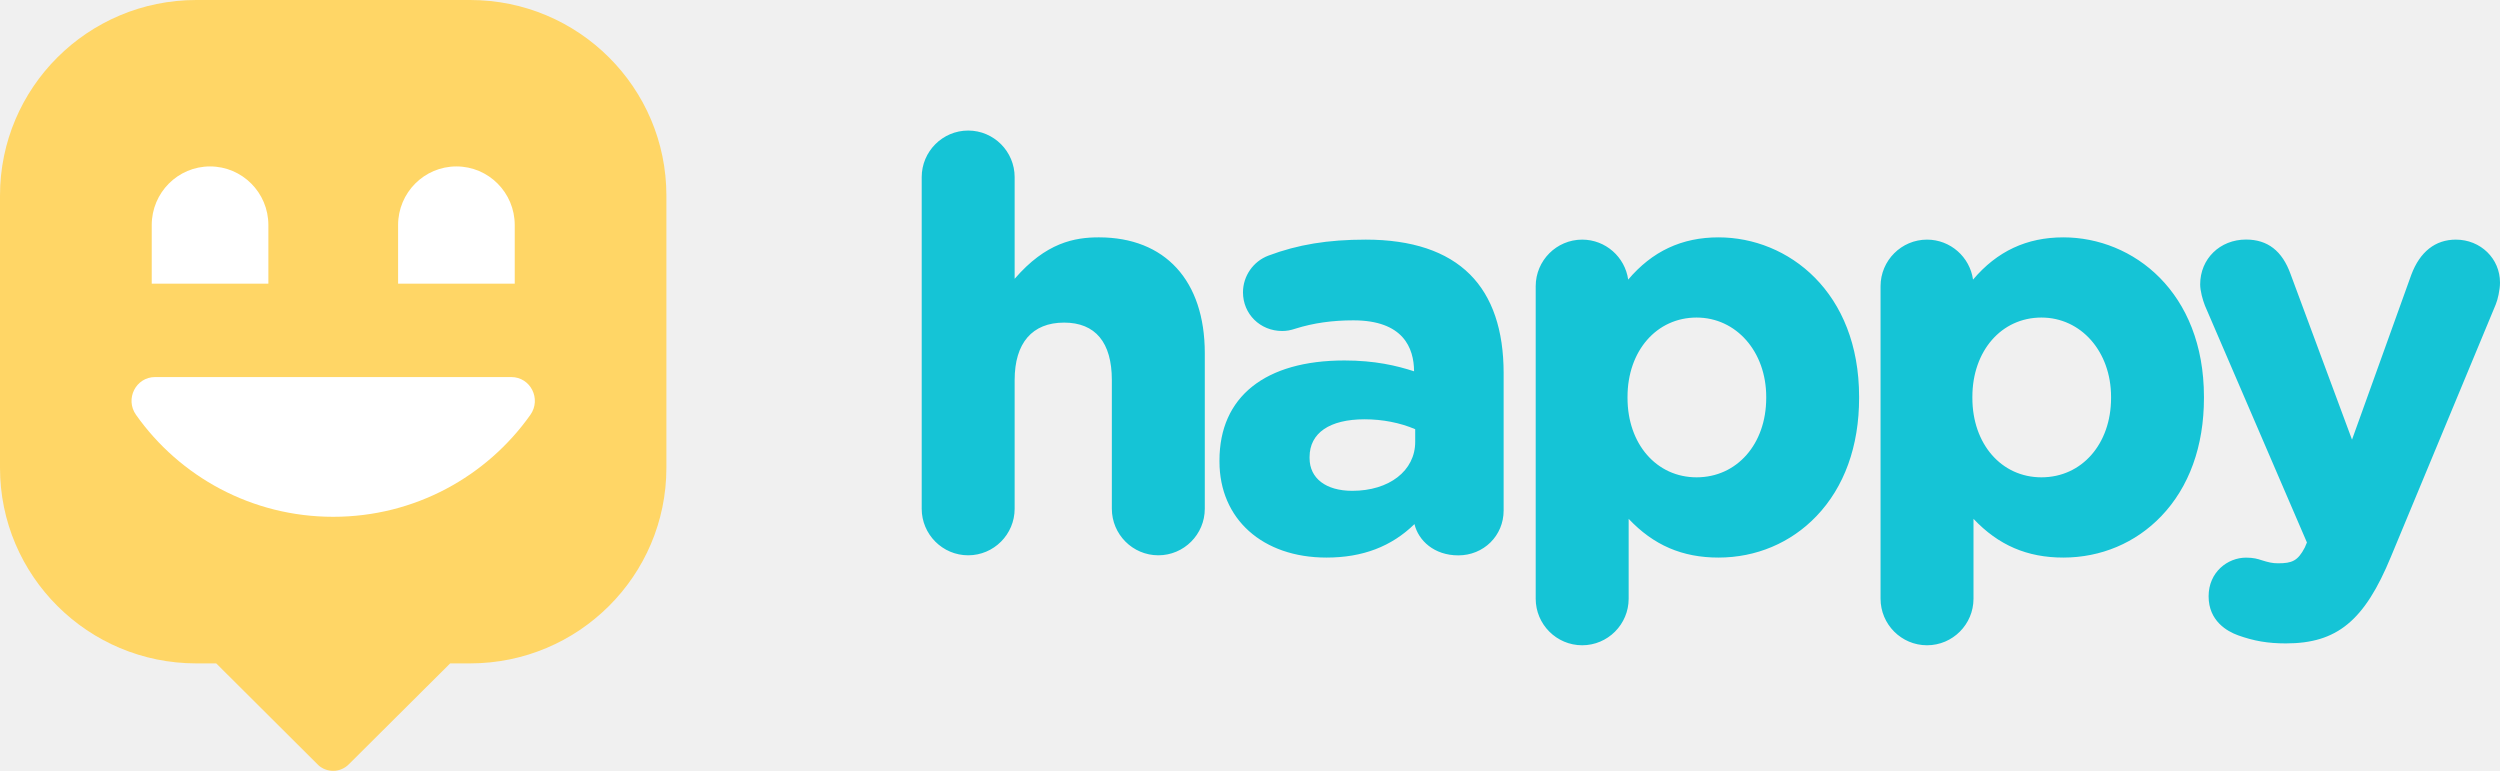
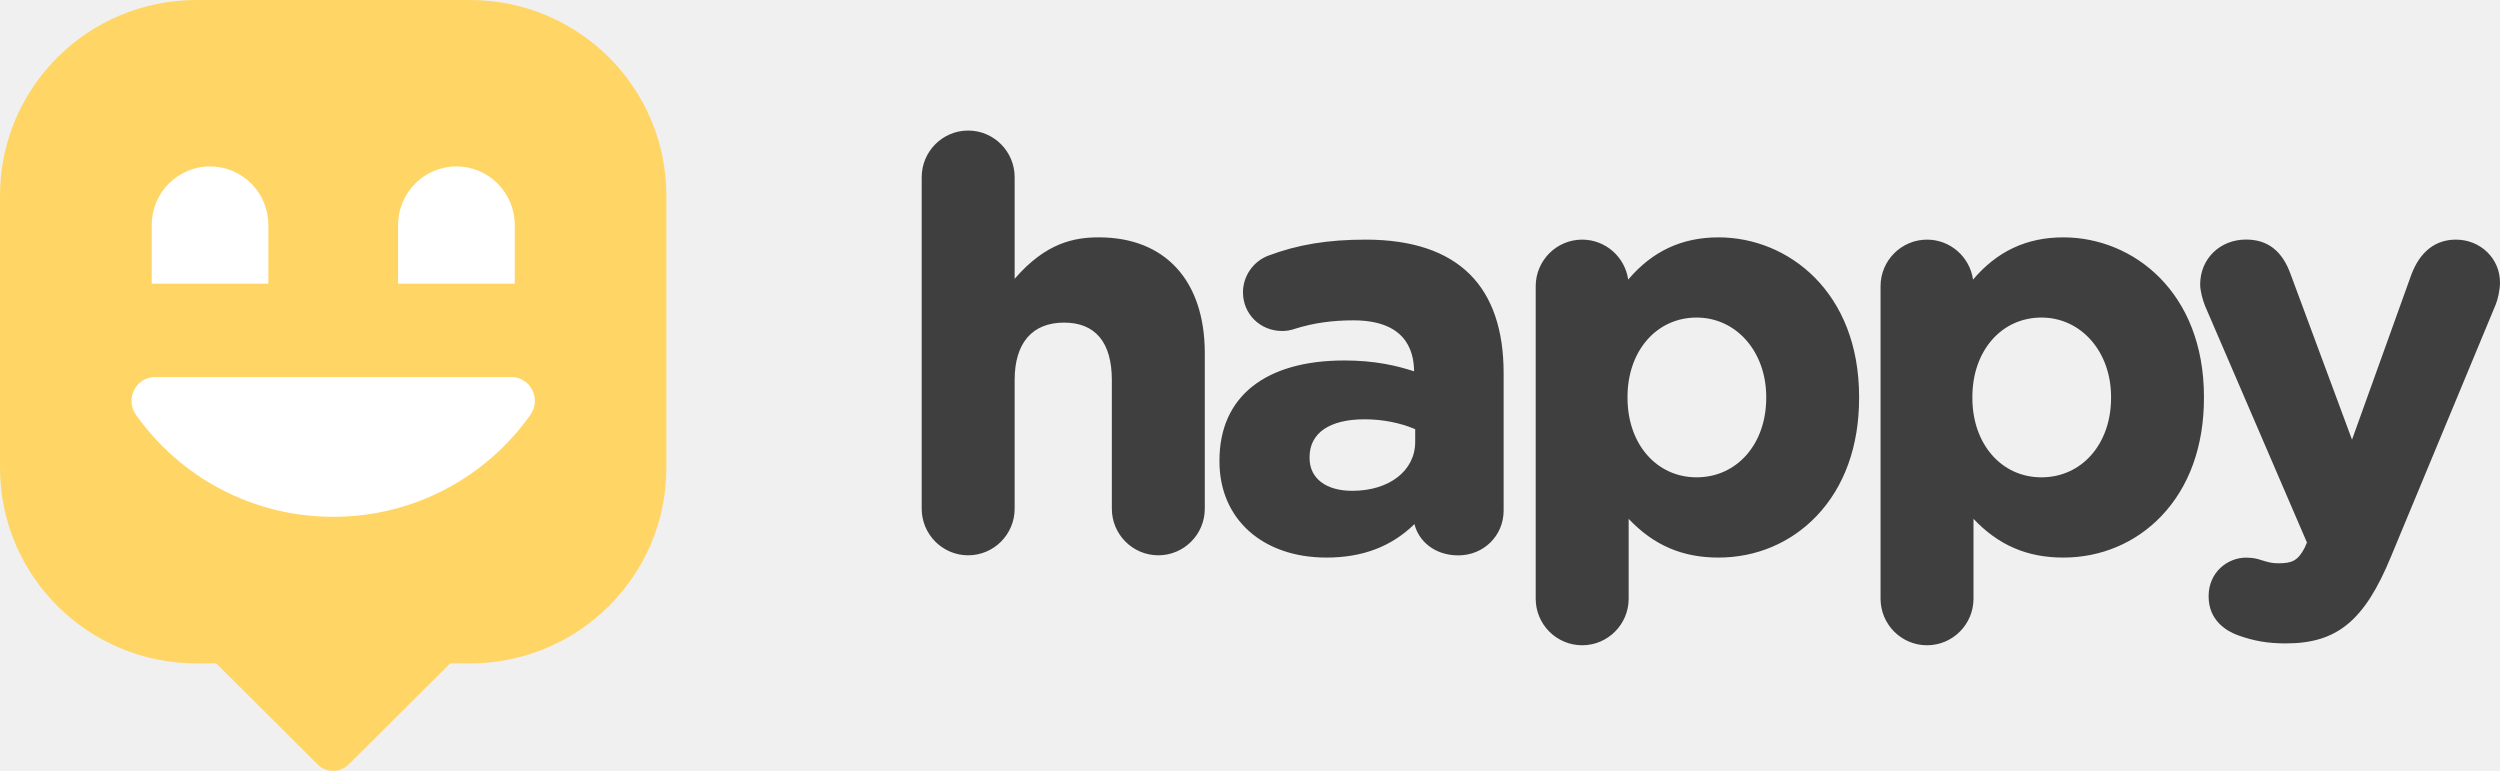
<svg xmlns="http://www.w3.org/2000/svg" width="240" height="74" viewBox="0 0 240 74" fill="none">
-   <path fill-rule="evenodd" clip-rule="evenodd" d="M105.488 22.786C103.168 22.786 100.414 23.278 97.406 26.766V17.005C97.406 14.539 95.405 12.533 92.944 12.533C90.484 12.533 88.483 14.539 88.483 17.005V48.837C88.483 51.303 90.484 53.309 92.944 53.309C95.405 53.309 97.406 51.303 97.406 48.837V36.483C97.406 32.931 99.089 30.97 102.154 30.97C105.156 30.97 106.737 32.873 106.737 36.483V48.837C106.737 51.303 108.738 53.309 111.199 53.309C113.659 53.309 115.66 51.303 115.66 48.837V33.889C115.654 26.939 111.855 22.786 105.488 22.786ZM131.111 23.004C127.478 23.004 124.597 23.476 121.773 24.537C120.307 25.086 119.326 26.504 119.326 28.063C119.326 30.146 120.977 31.775 123.086 31.775C123.52 31.775 123.883 31.711 124.38 31.545C126.095 31.008 127.905 30.753 129.925 30.753C134.718 30.753 135.738 33.404 135.751 35.646C134.087 35.103 131.99 34.605 129.065 34.605C121.442 34.605 117.069 38.099 117.069 44.2V44.308C117.069 49.821 121.2 53.527 127.344 53.527C130.805 53.527 133.578 52.472 135.789 50.313C136.165 51.891 137.676 53.316 139.996 53.316C142.437 53.316 144.349 51.425 144.349 49.01V35.831C144.349 31.685 143.266 28.491 141.118 26.345C138.9 24.128 135.534 23.004 131.111 23.004ZM129.817 47.119C127.287 47.119 125.719 45.918 125.719 43.983V43.874C125.719 41.568 127.644 40.252 131.003 40.252C132.723 40.252 134.438 40.59 135.859 41.204V42.424C135.859 45.184 133.374 47.119 129.817 47.119ZM156.306 26.843C158.613 24.116 161.456 22.787 164.974 22.787C171.686 22.787 178.474 28.044 178.474 38.099V38.208C178.474 42.839 177.053 46.762 174.369 49.56C171.915 52.121 168.582 53.527 164.974 53.527C161.501 53.527 158.741 52.339 156.351 49.809V57.475C156.351 59.941 154.349 61.946 151.889 61.946C149.429 61.946 147.427 59.941 147.427 57.475V27.476C147.427 25.01 149.429 23.004 151.889 23.004C154.139 23.004 156 24.678 156.306 26.843ZM169.557 38.099C169.557 33.762 166.683 30.485 162.871 30.485C159.034 30.485 156.242 33.685 156.242 38.099V38.208C156.242 42.622 159.028 45.823 162.871 45.823C166.746 45.823 169.557 42.622 169.557 38.208V38.099ZM198.08 22.787C194.561 22.787 191.719 24.116 189.411 26.843C189.105 24.678 187.244 23.004 184.994 23.004C182.534 23.004 180.533 25.01 180.533 27.476V57.475C180.533 59.941 182.534 61.946 184.994 61.946C187.455 61.946 189.456 59.941 189.456 57.475V49.809C191.846 52.339 194.606 53.527 198.08 53.527C201.687 53.527 205.021 52.121 207.475 49.56C210.158 46.762 211.579 42.839 211.579 38.208V38.099C211.579 28.044 204.791 22.787 198.08 22.787ZM195.976 30.485C199.788 30.485 202.662 33.762 202.662 38.099V38.208C202.662 42.622 199.852 45.823 195.976 45.823C192.133 45.823 189.348 42.622 189.348 38.208V38.099C189.348 33.685 192.139 30.485 195.976 30.485ZM231.485 26.377C232.313 24.166 233.792 23.004 235.761 23.004C238.139 23.004 240.006 24.824 240 27.137C240 27.808 239.783 28.779 239.592 29.226L229.528 53.45C226.998 59.589 224.359 61.767 219.445 61.767C217.711 61.767 216.379 61.537 214.849 60.988C213.797 60.605 212.026 59.608 212.026 57.245C212.026 54.919 213.855 53.533 215.62 53.533C216.321 53.533 216.742 53.654 217.08 53.769C217.775 53.987 218.157 54.076 218.686 54.076C220.025 54.076 220.586 53.859 221.261 52.562L221.465 52.077L211.675 29.341C211.452 28.779 211.216 27.91 211.216 27.303C211.216 24.85 213.109 22.997 215.62 22.997C217.692 22.997 219.094 24.083 219.897 26.319L225.793 42.207L231.485 26.377Z" fill="#15C4D6" />
+   <path fill-rule="evenodd" clip-rule="evenodd" d="M105.488 22.786C103.168 22.786 100.414 23.278 97.406 26.766V17.005C97.406 14.539 95.405 12.533 92.944 12.533C90.484 12.533 88.483 14.539 88.483 17.005V48.837C88.483 51.303 90.484 53.309 92.944 53.309C95.405 53.309 97.406 51.303 97.406 48.837V36.483C97.406 32.931 99.089 30.97 102.154 30.97C105.156 30.97 106.737 32.873 106.737 36.483V48.837C106.737 51.303 108.738 53.309 111.199 53.309C113.659 53.309 115.66 51.303 115.66 48.837V33.889C115.654 26.939 111.855 22.786 105.488 22.786ZM131.111 23.004C127.478 23.004 124.597 23.476 121.773 24.537C120.307 25.086 119.326 26.504 119.326 28.063C119.326 30.146 120.977 31.775 123.086 31.775C123.52 31.775 123.883 31.711 124.38 31.545C126.095 31.008 127.905 30.753 129.925 30.753C134.718 30.753 135.738 33.404 135.751 35.646C134.087 35.103 131.99 34.605 129.065 34.605C121.442 34.605 117.069 38.099 117.069 44.2V44.308C117.069 49.821 121.2 53.527 127.344 53.527C130.805 53.527 133.578 52.472 135.789 50.313C136.165 51.891 137.676 53.316 139.996 53.316C142.437 53.316 144.349 51.425 144.349 49.01V35.831C144.349 31.685 143.266 28.491 141.118 26.345C138.9 24.128 135.534 23.004 131.111 23.004ZM129.817 47.119C127.287 47.119 125.719 45.918 125.719 43.983V43.874C125.719 41.568 127.644 40.252 131.003 40.252C132.723 40.252 134.438 40.59 135.859 41.204V42.424C135.859 45.184 133.374 47.119 129.817 47.119ZM156.306 26.843C158.613 24.116 161.456 22.787 164.974 22.787C171.686 22.787 178.474 28.044 178.474 38.099V38.208C178.474 42.839 177.053 46.762 174.369 49.56C171.915 52.121 168.582 53.527 164.974 53.527C161.501 53.527 158.741 52.339 156.351 49.809V57.475C156.351 59.941 154.349 61.946 151.889 61.946C149.429 61.946 147.427 59.941 147.427 57.475V27.476C147.427 25.01 149.429 23.004 151.889 23.004C154.139 23.004 156 24.678 156.306 26.843ZM169.557 38.099C169.557 33.762 166.683 30.485 162.871 30.485C159.034 30.485 156.242 33.685 156.242 38.099V38.208C156.242 42.622 159.028 45.823 162.871 45.823C166.746 45.823 169.557 42.622 169.557 38.208V38.099ZM198.08 22.787C194.561 22.787 191.719 24.116 189.411 26.843C189.105 24.678 187.244 23.004 184.994 23.004C182.534 23.004 180.533 25.01 180.533 27.476V57.475C180.533 59.941 182.534 61.946 184.994 61.946C187.455 61.946 189.456 59.941 189.456 57.475V49.809C191.846 52.339 194.606 53.527 198.08 53.527C201.687 53.527 205.021 52.121 207.475 49.56C210.158 46.762 211.579 42.839 211.579 38.208V38.099C211.579 28.044 204.791 22.787 198.08 22.787ZM195.976 30.485C199.788 30.485 202.662 33.762 202.662 38.099V38.208C202.662 42.622 199.852 45.823 195.976 45.823C192.133 45.823 189.348 42.622 189.348 38.208V38.099C189.348 33.685 192.139 30.485 195.976 30.485ZM231.485 26.377C232.313 24.166 233.792 23.004 235.761 23.004C238.139 23.004 240.006 24.824 240 27.137C240 27.808 239.783 28.779 239.592 29.226L229.528 53.45C226.998 59.589 224.359 61.767 219.445 61.767C217.711 61.767 216.379 61.537 214.849 60.988C213.797 60.605 212.026 59.608 212.026 57.245C212.026 54.919 213.855 53.533 215.62 53.533C216.321 53.533 216.742 53.654 217.08 53.769C217.775 53.987 218.157 54.076 218.686 54.076C220.025 54.076 220.586 53.859 221.261 52.562L221.465 52.077L211.675 29.341C211.452 28.779 211.216 27.91 211.216 27.303C211.216 24.85 213.109 22.997 215.62 22.997C217.692 22.997 219.094 24.083 219.897 26.319L225.793 42.207L231.485 26.377Z" fill="#3f3f3f" />
  <path d="M63.974 18.779V44.908C63.974 55.278 55.534 63.686 45.124 63.686H43.217L33.48 73.379C33.099 73.759 32.572 74 31.987 74C31.447 74 30.957 73.804 30.582 73.475L30.417 73.31L30.411 73.304L20.757 63.686H18.844C8.44 63.686 0 55.278 0 44.908V18.779C0 8.408 8.44 0 18.85 0H45.124C55.534 0 63.974 8.408 63.974 18.779Z" fill="#FFD666" />
  <path d="M14.895 36.197C13.039 36.197 11.981 38.304 13.058 39.825C17.245 45.75 24.168 49.613 31.99 49.613C39.812 49.613 46.729 45.744 50.916 39.825C51.992 38.304 50.934 36.197 49.079 36.197H14.895Z" fill="white" />
  <path d="M25.764 27.23H14.566V21.604C14.566 18.498 17.074 15.977 20.165 15.977C23.256 15.977 25.764 18.498 25.764 21.604V27.23Z" fill="white" />
  <path d="M49.415 27.23H38.217V21.604C38.217 18.498 40.725 15.977 43.816 15.977C46.907 15.977 49.415 18.498 49.415 21.604V27.23Z" fill="white" />
</svg>
